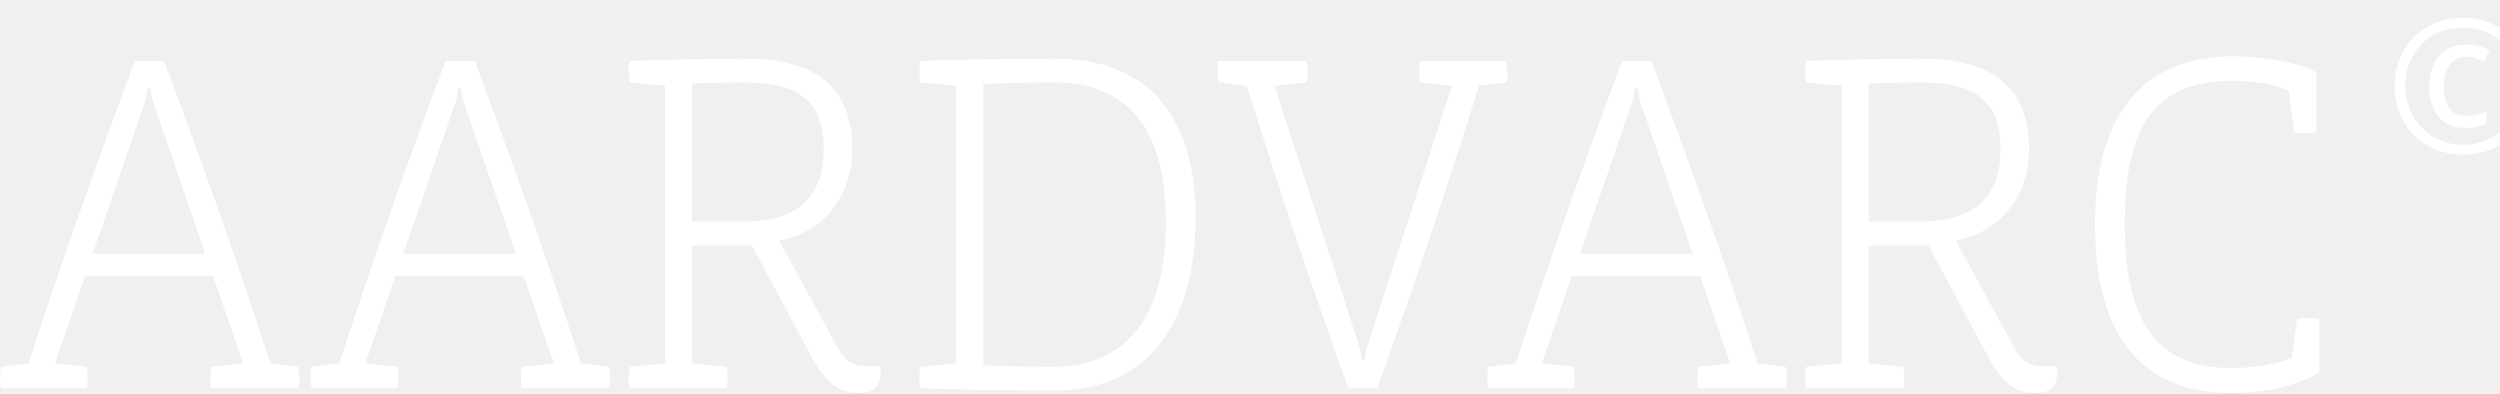
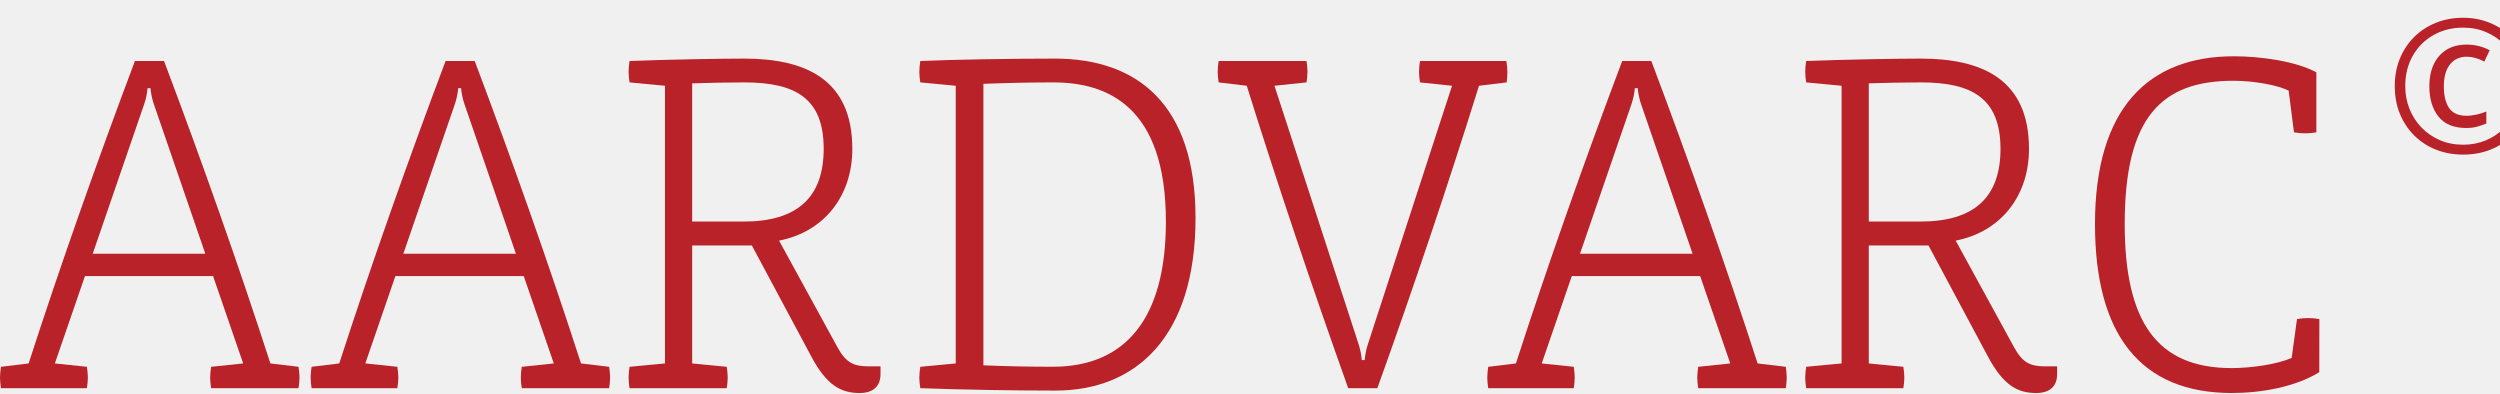
<svg xmlns="http://www.w3.org/2000/svg" viewBox="0 0 506.41 79.61">
  <defs>
-     <style>.cls-1,.cls-2{fill:#ffffff;}.cls-2{font-size:37.76px;font-family:Candara, Candara;letter-spacing:-0.11em;}</style>
+     <style>.cls-1,.cls-2{fill:#B92228;}.cls-2{font-size:37.76px;font-family:Candara, Candara;letter-spacing:-0.11em;}</style>
  </defs>
  <g id="Layer_2" data-name="Layer 2">
    <g id="Layer_2-2" data-name="Layer 2">
      <path class="cls-1" d="M60.47,78.63H42.77a14.55,14.55,0,0,1-.2-2.16,15.92,15.92,0,0,1,.2-2.17l6.49-.68-6.1-17.7H17.21l-6.1,17.7,6.49.68a15.92,15.92,0,0,1,.2,2.17,14.55,14.55,0,0,1-.2,2.16H.2A14.55,14.55,0,0,1,0,76.47,15.92,15.92,0,0,1,.2,74.3l5.6-.68c6.39-19.77,13.87-40.91,21.53-61.26h5.9C40.9,32.71,48.38,53.85,54.77,73.62l5.7.68a15.92,15.92,0,0,1,.2,2.17A14.55,14.55,0,0,1,60.47,78.63ZM31.17,21.11a14,14,0,0,1-.69-3.24h-.59a13.45,13.45,0,0,1-.69,3.24L18.78,51.4H41.59Z" />
      <path class="cls-1" d="M123.39,78.63h-17.7a16.07,16.07,0,0,1-.19-2.16,17.66,17.66,0,0,1,.19-2.17l6.49-.68-6.09-17.7h-26L74,73.62l6.49.68a15.92,15.92,0,0,1,.2,2.17,14.55,14.55,0,0,1-.2,2.16H63.12a14.55,14.55,0,0,1-.2-2.16,15.92,15.92,0,0,1,.2-2.17l5.6-.68c6.4-19.77,13.87-40.91,21.54-61.26h5.9c7.67,20.35,15.14,41.49,21.53,61.26l5.7.68a15.92,15.92,0,0,1,.2,2.17A14.55,14.55,0,0,1,123.39,78.63ZM94.09,21.11a14,14,0,0,1-.69-3.24h-.59a13.41,13.41,0,0,1-.68,3.24L81.7,51.4h22.81Z" />
      <path class="cls-1" d="M178.36,75.78c0,2.36-1.38,3.83-4.23,3.83-3.83,0-6.69-1.57-9.83-7.47l-12-22.42H140.21v23.9l7,.68a15.92,15.92,0,0,1,.2,2.17,14.55,14.55,0,0,1-.2,2.16H127.52a16.07,16.07,0,0,1-.19-2.16,17.66,17.66,0,0,1,.19-2.17l7.18-.68V17.37l-7.18-.68a16.08,16.08,0,0,1-.19-2.17,17.5,17.5,0,0,1,.19-2.16c7.57-.3,18.39-.49,23.21-.49,12.49,0,21.92,4.23,21.92,18.29,0,9.53-5.7,16.81-14.84,18.58l11.9,21.73c1.67,3,3.24,3.74,6.19,3.74h2.46ZM150.73,16.69c-3,0-7.47.09-10.52.19v28h10.42c10.91,0,16.22-4.92,16.22-14.75C166.85,19.83,161.05,16.69,150.73,16.69Z" />
      <path class="cls-1" d="M213.76,79.12c-8.46,0-19.37-.19-27.34-.49a14.55,14.55,0,0,1-.2-2.16,15.92,15.92,0,0,1,.2-2.17l7.18-.68V17.37l-7.18-.68a14.56,14.56,0,0,1-.2-2.17,15.77,15.77,0,0,1,.2-2.16c6.69-.3,18.78-.49,27.24-.49,16.71,0,28.51,9.24,28.51,32.25C242.17,68.31,230.08,79.12,213.76,79.12Zm-.4-62.43c-4.42,0-8.75.09-14.16.29V74c4.43.2,9.64.29,14.06.29,14.85,0,22.91-9.93,22.91-29.39C236.17,21.31,224.08,16.69,213.36,16.69Z" />
      <path class="cls-1" d="M305.2,16.69l-5.61.68C293.4,37.24,286.32,58.28,279,78.63h-5.9c-7.27-20.35-14.35-41.39-20.55-61.26l-5.7-.68a14.6,14.6,0,0,1-.19-2.17,15.75,15.75,0,0,1,.19-2.16h17.8a15.77,15.77,0,0,1,.2,2.16,14.56,14.56,0,0,1-.2,2.17l-6.49.68,17,52.22a14.62,14.62,0,0,1,.69,3.34h.59a14.11,14.11,0,0,1,.69-3.34l17-52.22-6.49-.68a14.56,14.56,0,0,1-.2-2.17,15.77,15.77,0,0,1,.2-2.16h17.5a15.77,15.77,0,0,1,.2,2.16A14.56,14.56,0,0,1,305.2,16.69Z" />
      <path class="cls-1" d="M361.74,78.63H344a14.55,14.55,0,0,1-.2-2.16,15.92,15.92,0,0,1,.2-2.17l6.49-.68-6.1-17.7h-26l-6.09,17.7,6.49.68a17.66,17.66,0,0,1,.19,2.17,16.07,16.07,0,0,1-.19,2.16H301.46a14.59,14.59,0,0,1-.19-2.16,15.9,15.9,0,0,1,.19-2.17l5.61-.68c6.39-19.77,13.86-40.91,21.53-61.26h5.9c7.67,20.35,15.14,41.49,21.53,61.26l5.71.68a17.66,17.66,0,0,1,.19,2.17A16.07,16.07,0,0,1,361.74,78.63ZM332.43,21.11a13.41,13.41,0,0,1-.68-3.24h-.59a14,14,0,0,1-.69,3.24L320.05,51.4h22.81Z" />
      <path class="cls-1" d="M416.7,75.78c0,2.36-1.38,3.83-4.23,3.83-3.83,0-6.68-1.57-9.83-7.47l-12-22.42H378.55v23.9l7,.68a15.92,15.92,0,0,1,.2,2.17,14.55,14.55,0,0,1-.2,2.16H365.87a14.55,14.55,0,0,1-.2-2.16,15.92,15.92,0,0,1,.2-2.17l7.17-.68V17.37l-7.17-.68a14.56,14.56,0,0,1-.2-2.17,15.77,15.77,0,0,1,.2-2.16c7.57-.3,18.38-.49,23.2-.49,12.49,0,21.93,4.23,21.93,18.29,0,9.53-5.71,16.81-14.85,18.58l11.9,21.73c1.67,3,3.24,3.74,6.19,3.74h2.46ZM389.07,16.69c-3.05,0-7.47.09-10.52.19v28H389c10.92,0,16.23-4.92,16.23-14.75C405.2,19.83,399.39,16.69,389.07,16.69Z" />
      <path class="cls-1" d="M469.8,75.39c-4.82,3-11.8,4.22-17.7,4.22-18.49,0-27.73-11.79-27.73-34.21,0-23.7,11-34,28.12-34,5.51,0,12.49,1,16.72,3.24V26.81a12.93,12.93,0,0,1-4.53,0l-1.08-8.45c-2.16-1.08-6.88-2-11.21-2-14.55,0-22,7.38-22,29,0,19.76,6.49,29.2,21.63,29.2,4.13,0,9.34-.79,12.19-2.06l1.08-7.87a12.93,12.93,0,0,1,4.53,0Z" />
      <text class="cls-2" transform="translate(483.25 30.94)">©</text>
    </g>
  </g>
</svg>
